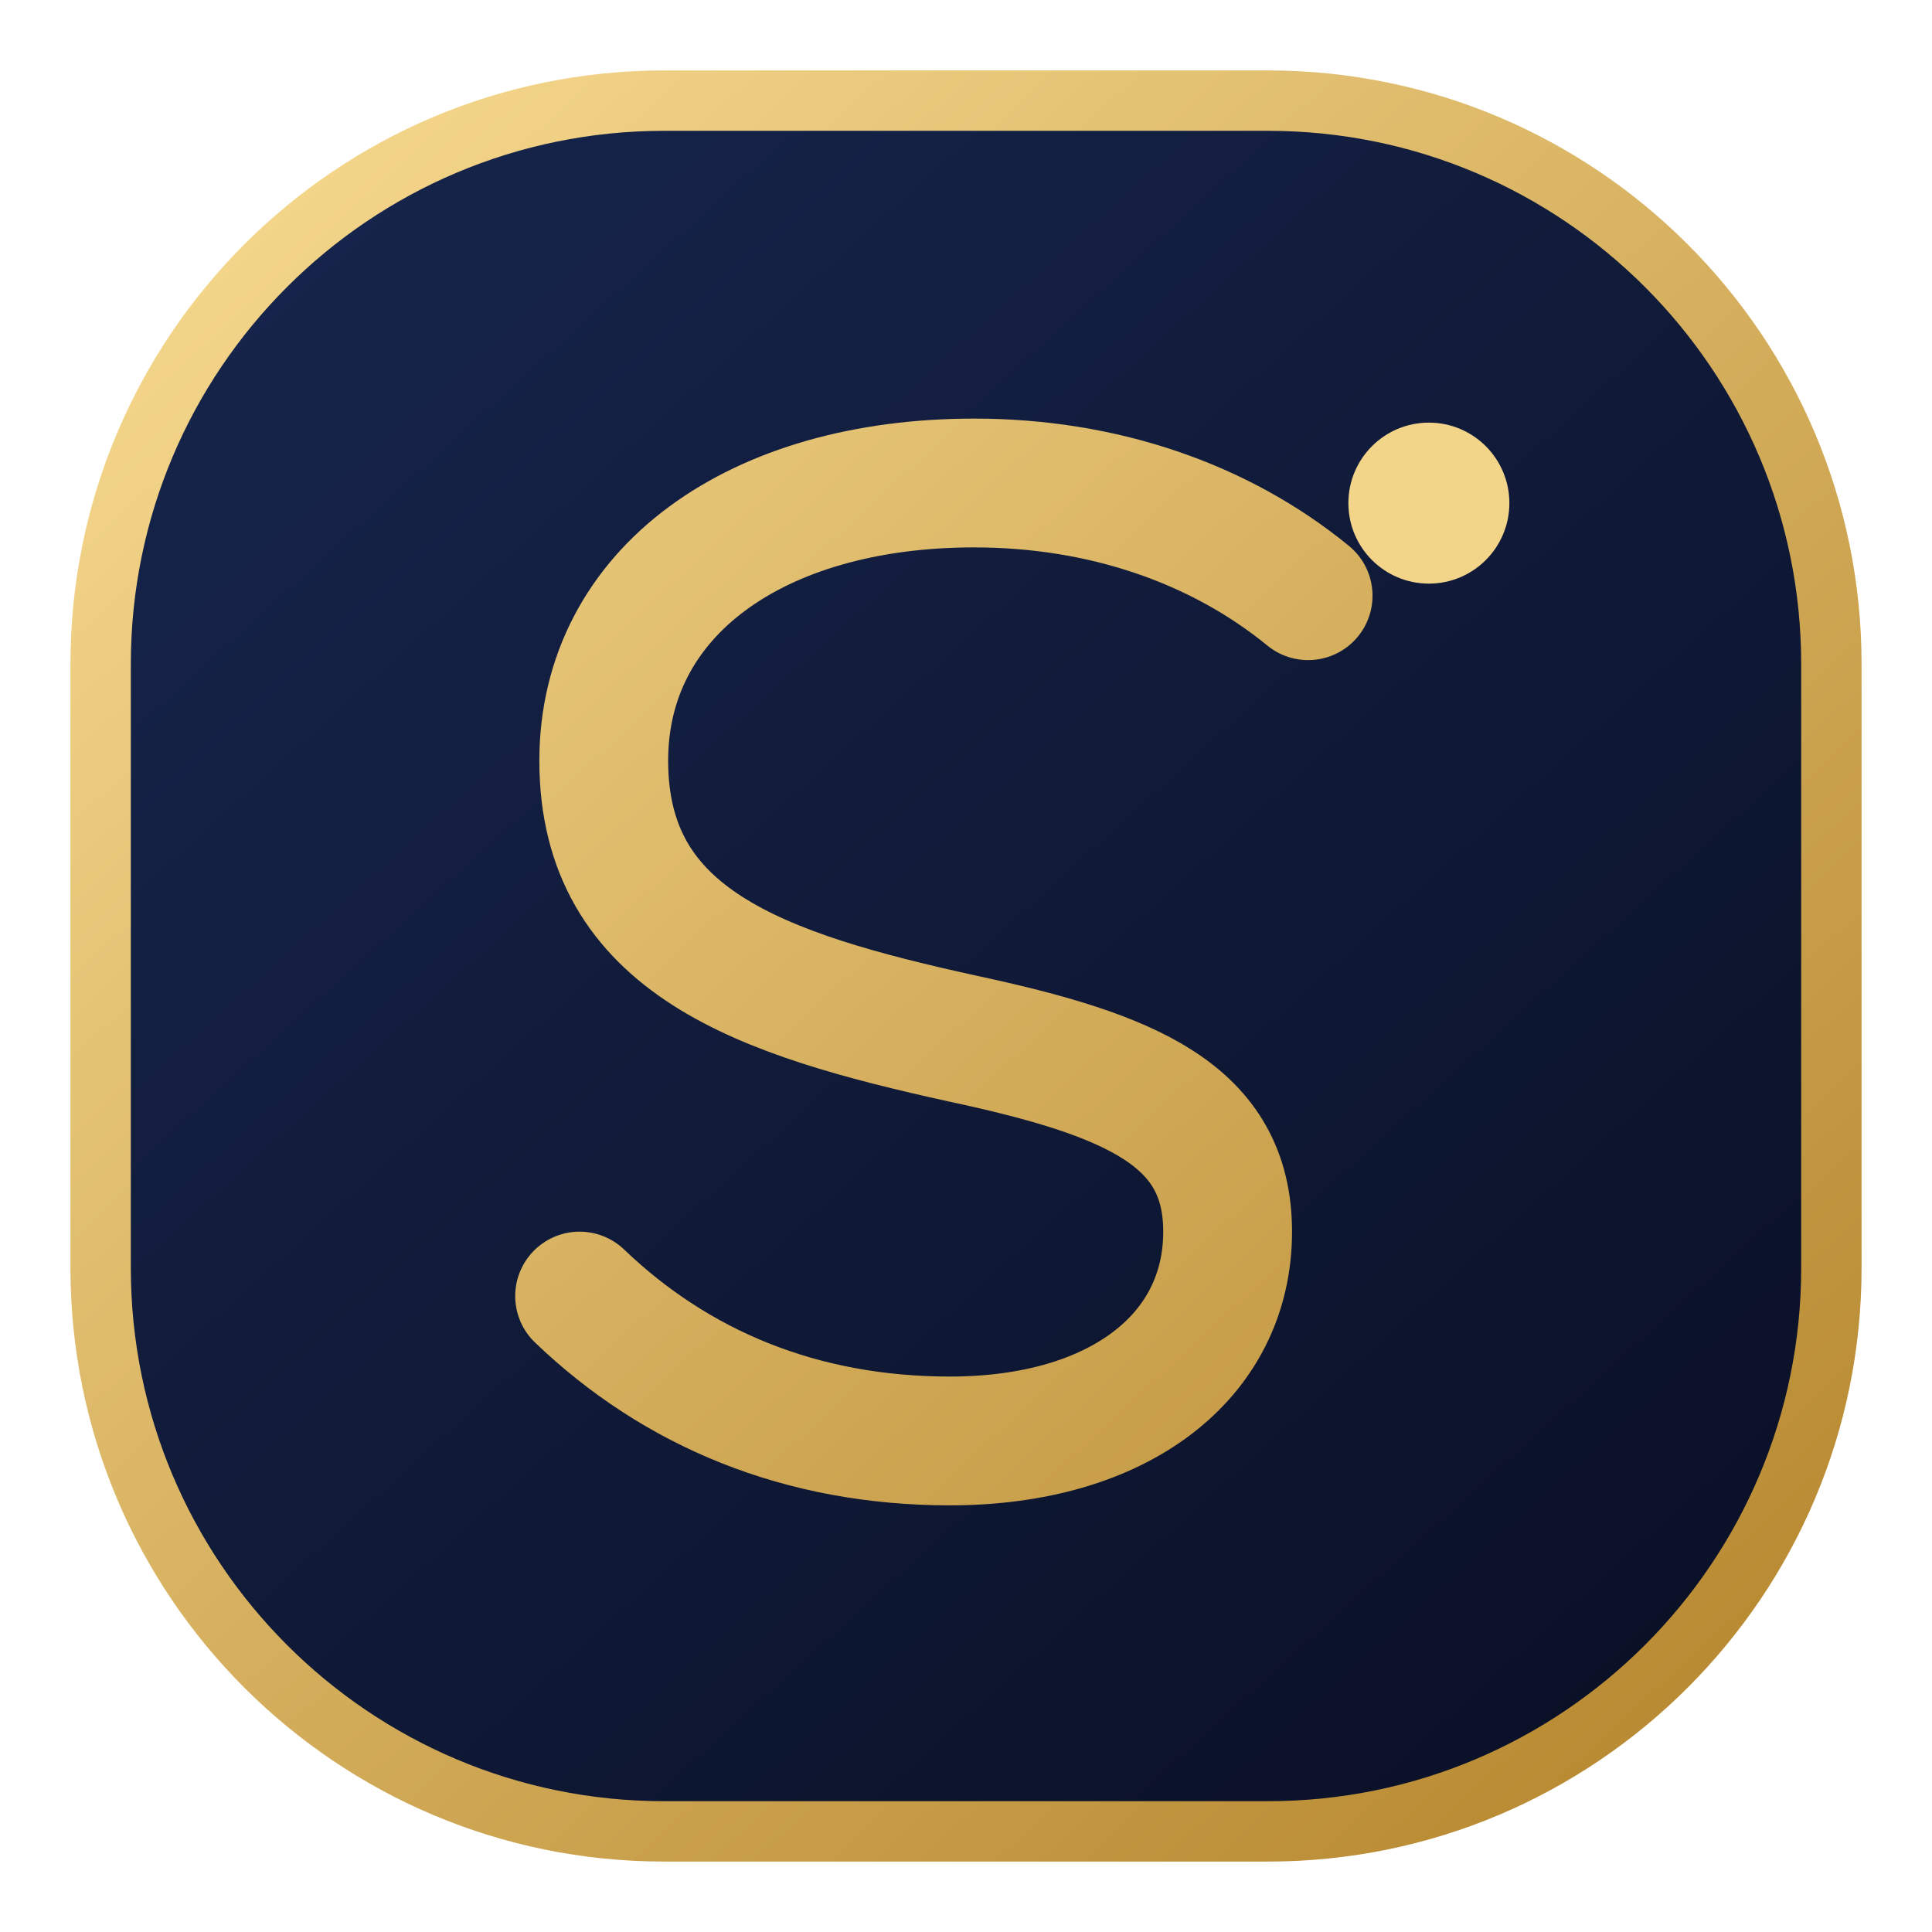
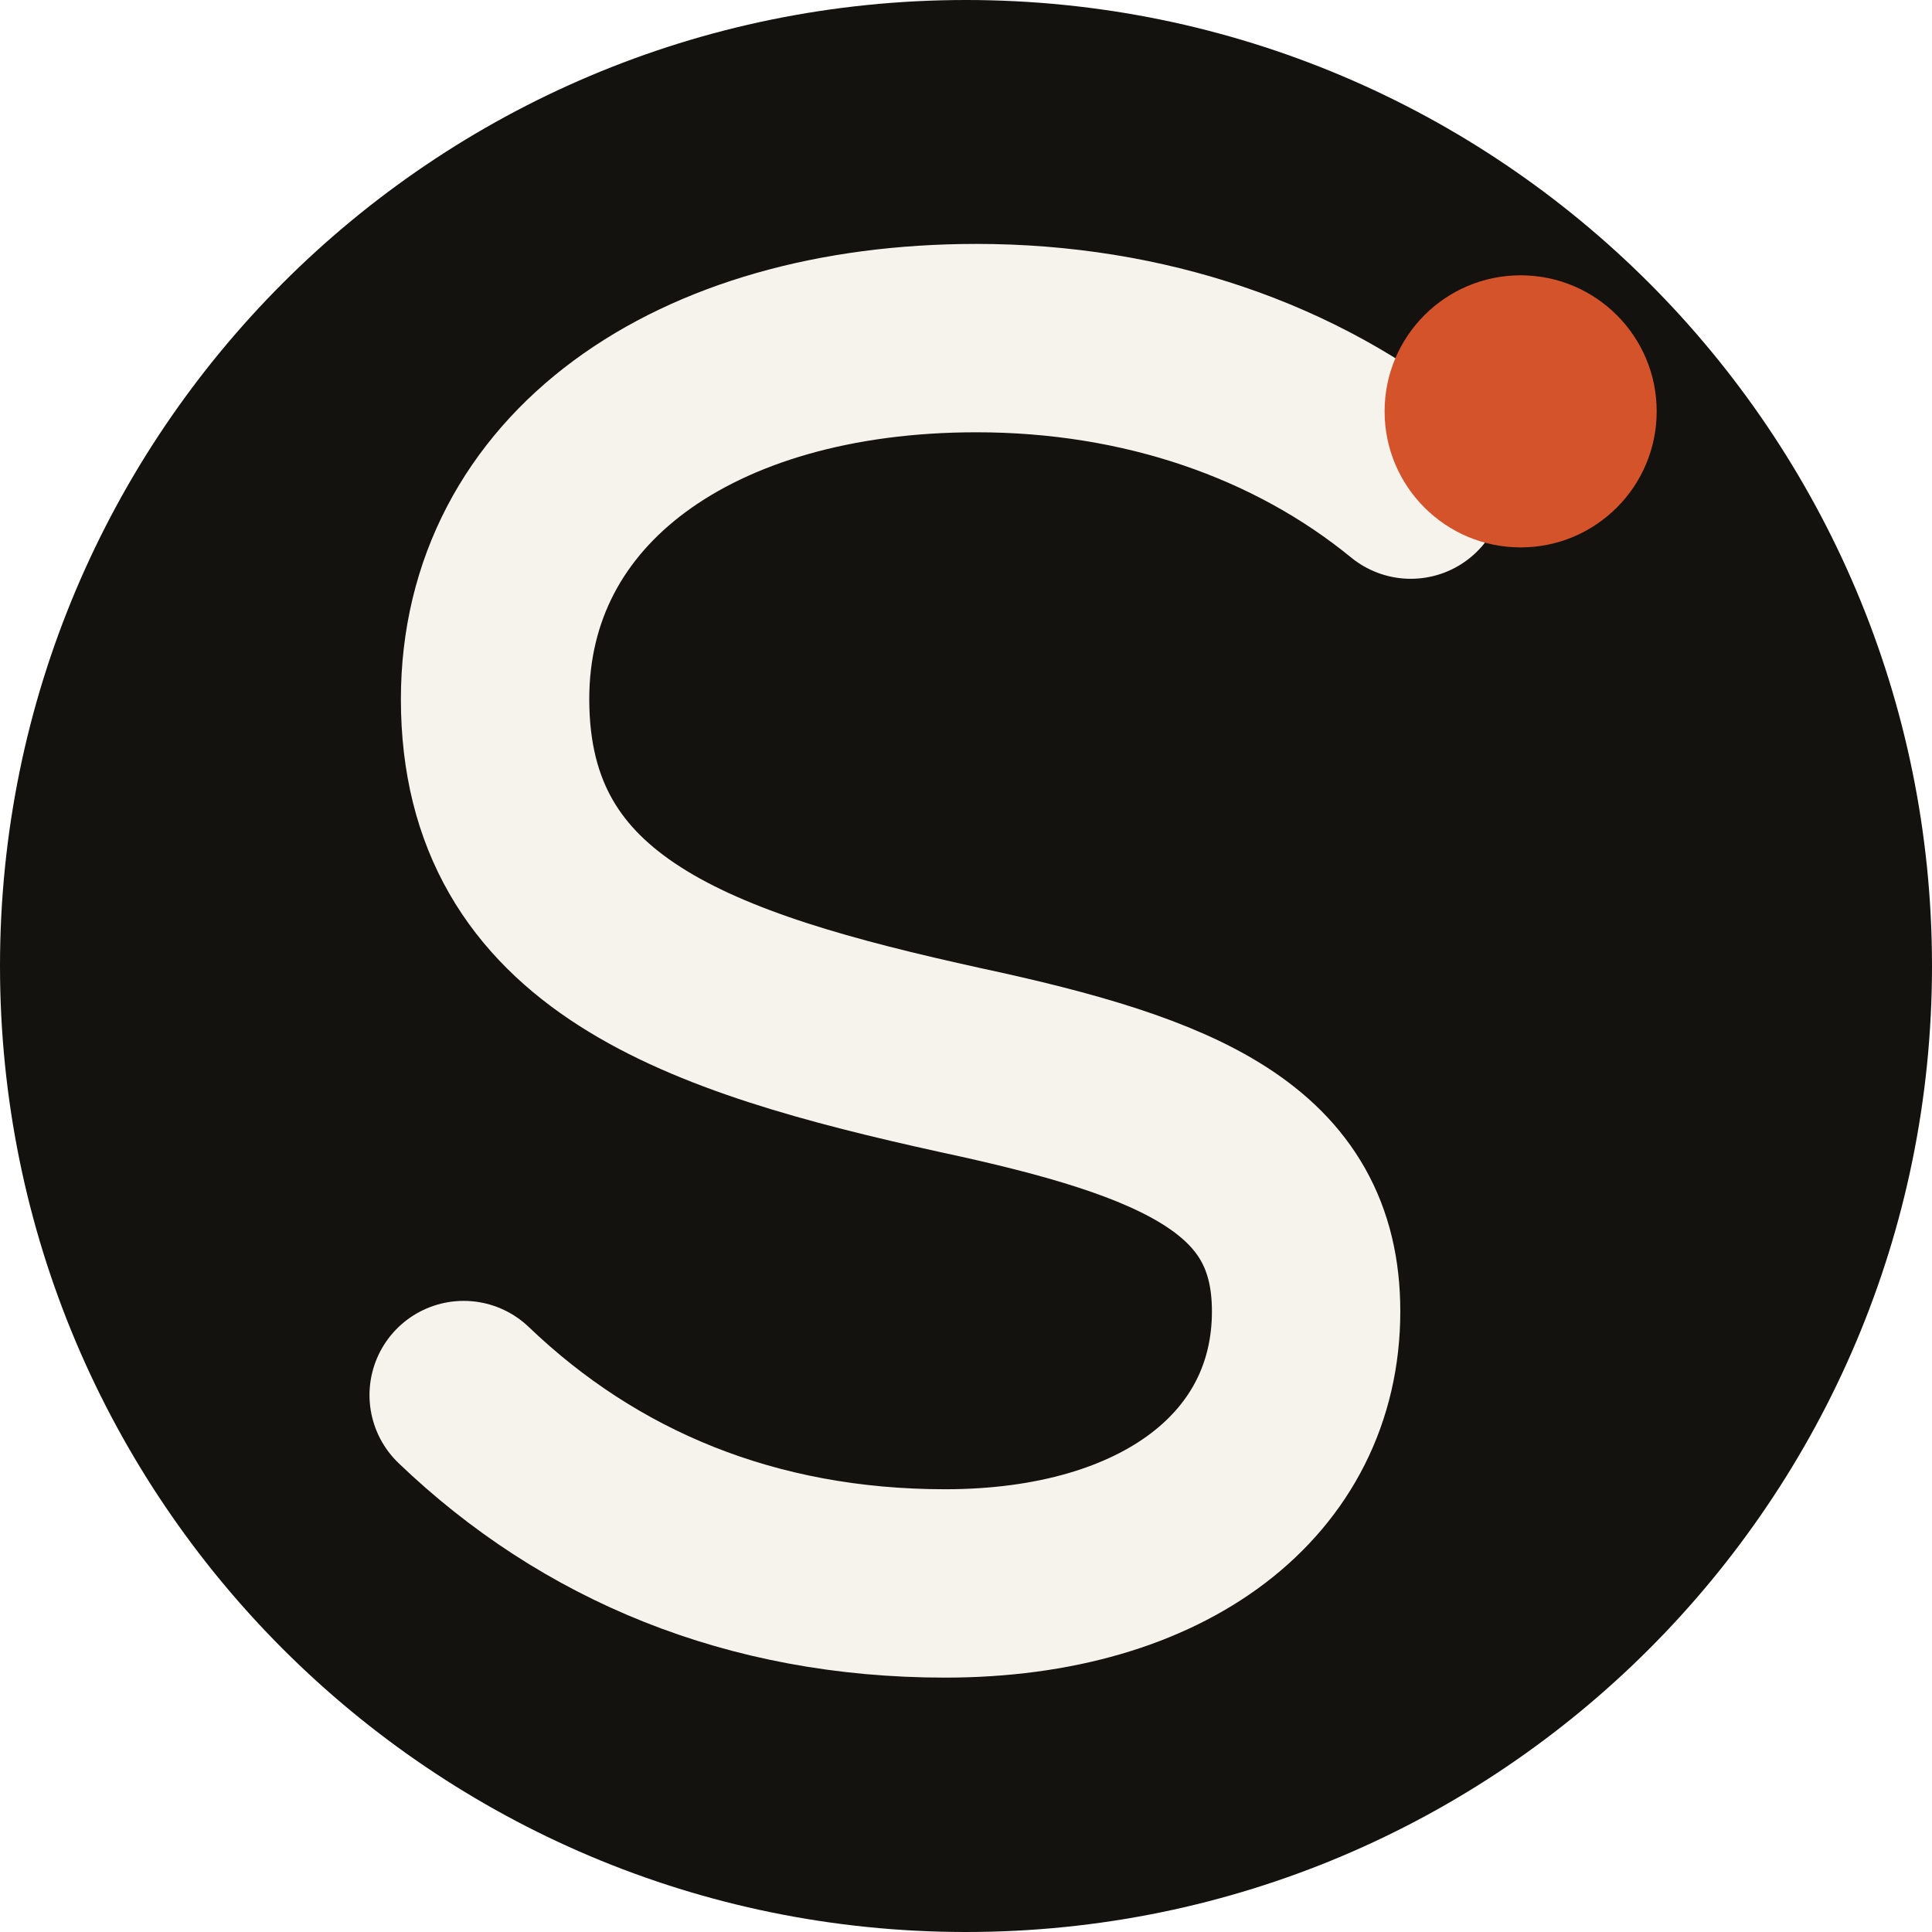
<svg xmlns="http://www.w3.org/2000/svg" viewBox="0 0 48 48" fill="none">
-   <defs>
-     <linearGradient id="gold" x1="7" y1="5" x2="42" y2="43" gradientUnits="userSpaceOnUse">
-       <stop stop-color="#f3d58a" />
-       <stop offset="1" stop-color="#b88a32" />
-     </linearGradient>
-     <linearGradient id="surface" x1="5" y1="3" x2="43" y2="45" gradientUnits="userSpaceOnUse">
-       <stop stop-color="#17254d" />
-       <stop offset="1" stop-color="#090f24" />
-     </linearGradient>
-   </defs>
-   <rect x="2.5" y="2.5" width="43" height="43" rx="14" fill="url(#surface)" stroke="url(#gold)" stroke-width="1.5" />
-   <path d="M32.5 14.8c-2.2-1.8-5.1-2.8-8.3-2.8-5.4 0-9.2 2.7-9.2 6.9 0 4.5 3.9 5.8 8.9 6.9 4.2.9 6.6 1.9 6.6 4.8 0 3.1-2.7 5.2-6.9 5.2-3.7 0-6.8-1.3-9.2-3.6" stroke="url(#gold)" stroke-width="3.2" stroke-linecap="round" />
-   <circle cx="35.5" cy="12.5" r="2" fill="#f3d58a" />
+   <circle cx="24" cy="24" r="24" fill="#14120f" />
+   <g transform="translate(24 24) scale(1.3) translate(-24 -24)">
+     <path d="M32.5 14.8c-2.2-1.8-5.1-2.8-8.3-2.8-5.4 0-9.2 2.7-9.2 6.9 0 4.5 3.9 5.8 8.9 6.9 4.2.9 6.6 1.9 6.6 4.8 0 3.1-2.7 5.2-6.9 5.2-3.7 0-6.8-1.3-9.2-3.6" stroke="#f6f3ec" stroke-width="3.6" stroke-linecap="round" />
+     <circle cx="34.6" cy="13.4" r="2.6" fill="#d4532b" />
+   </g>
</svg>
